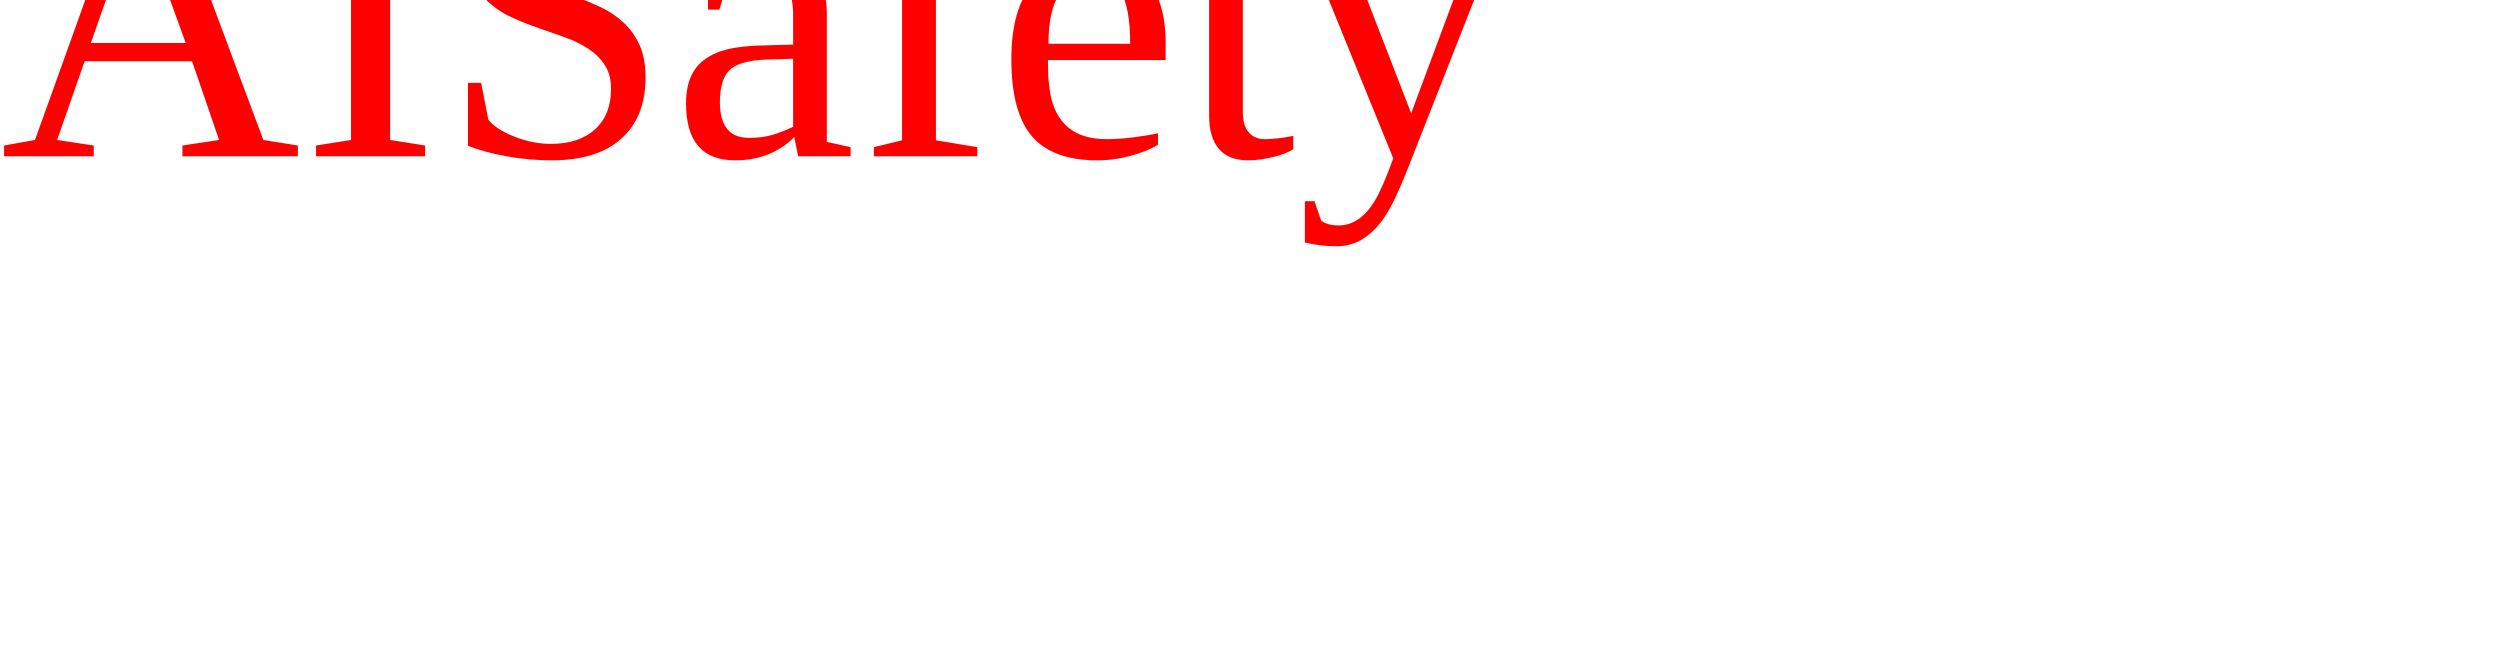
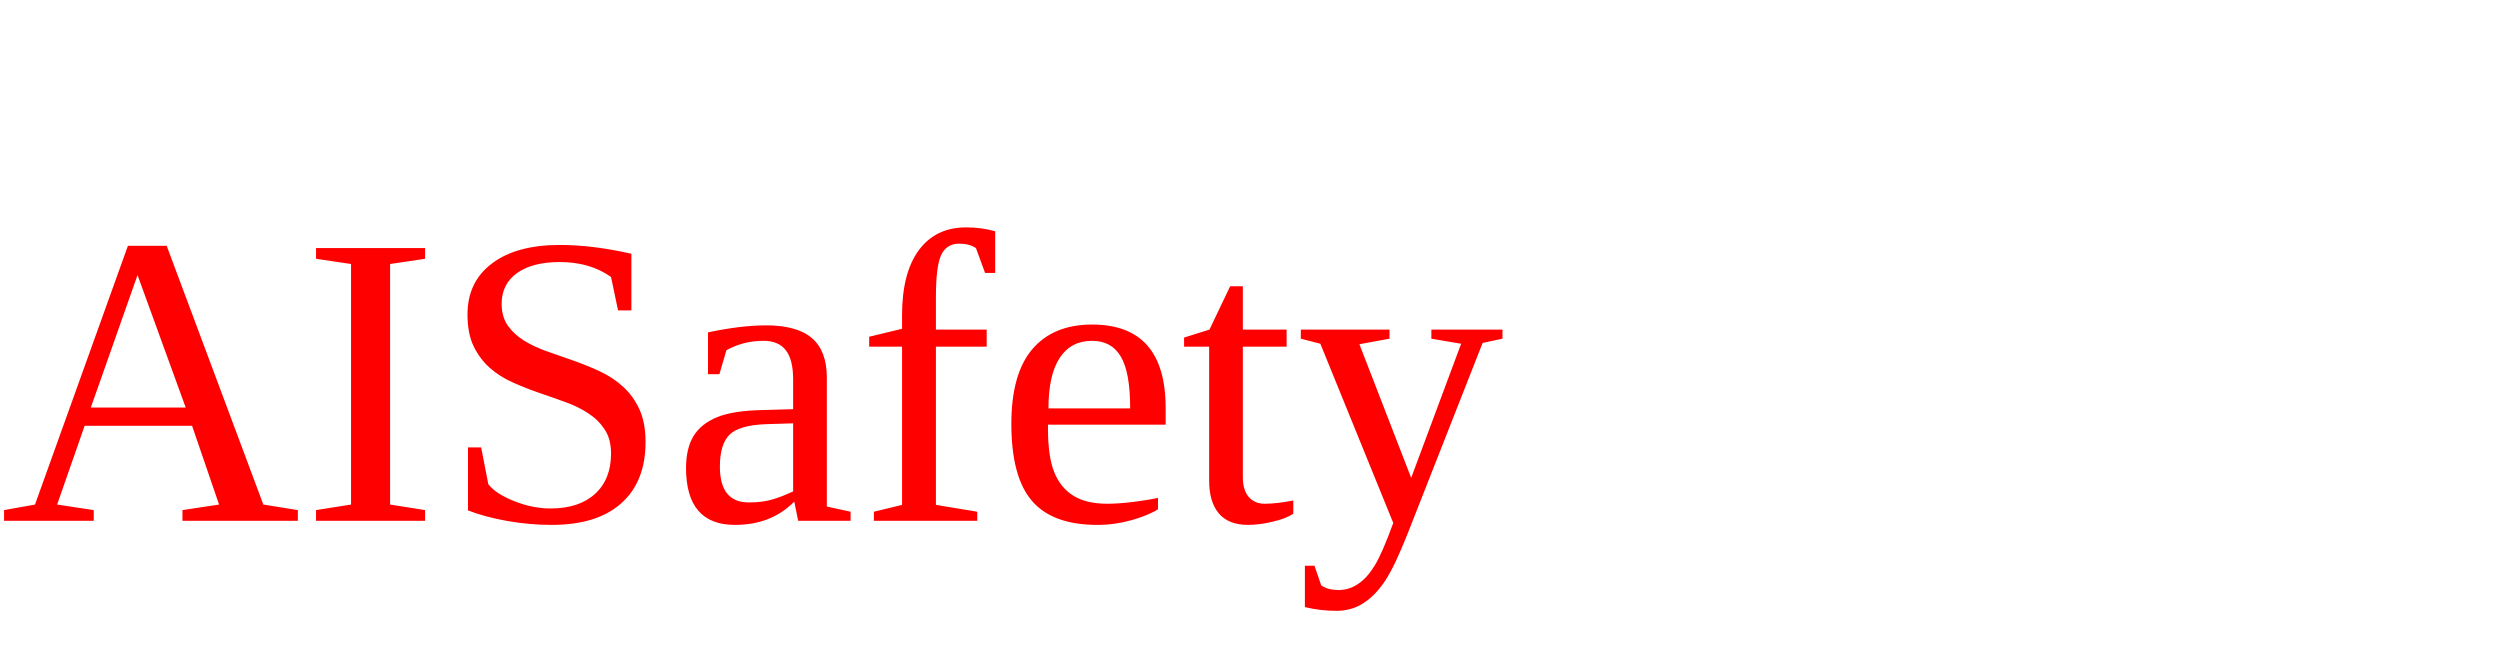
<svg xmlns="http://www.w3.org/2000/svg" width="240px" height="64px" viewBox="0 0 240 64" version="1.1">
-   <text x="0" y="15" fill="red" transform="rotate(0 0,0)" font-size="40px">AISafety</text>
+   <text x="0" y="50" fill="red" transform="rotate(0 0,0)" font-size="40px">AISafety</text>
</svg>
